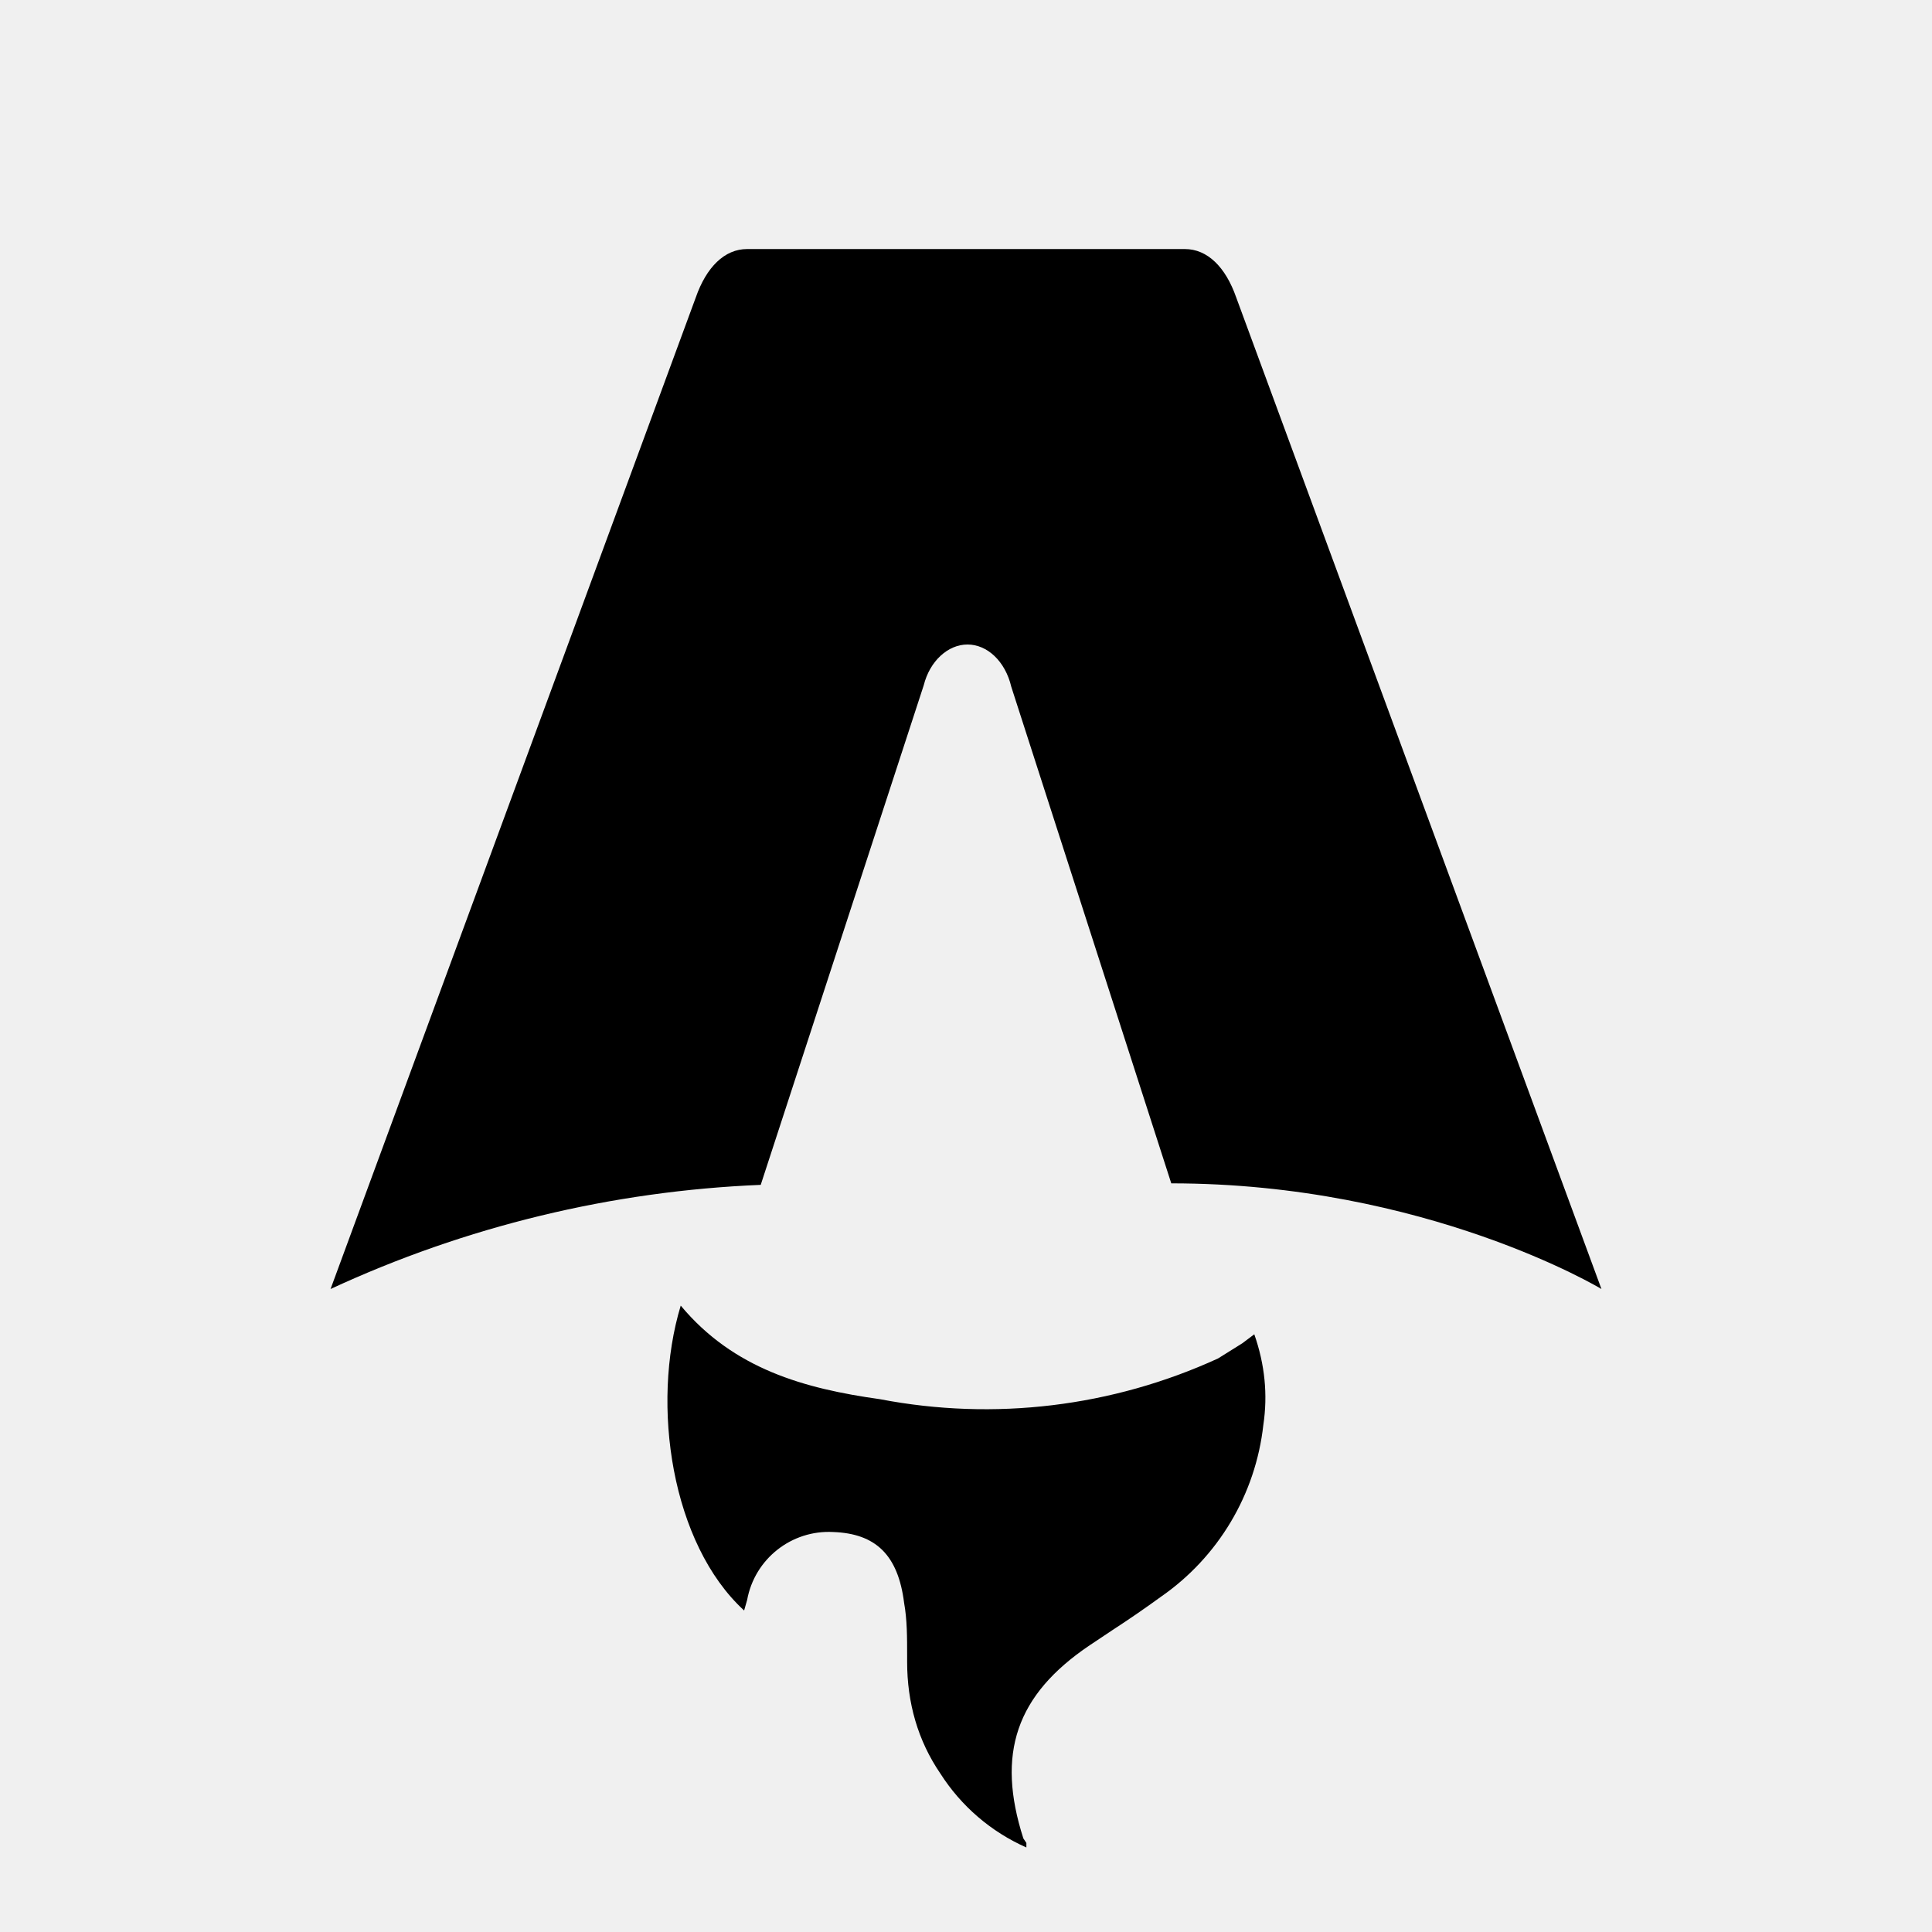
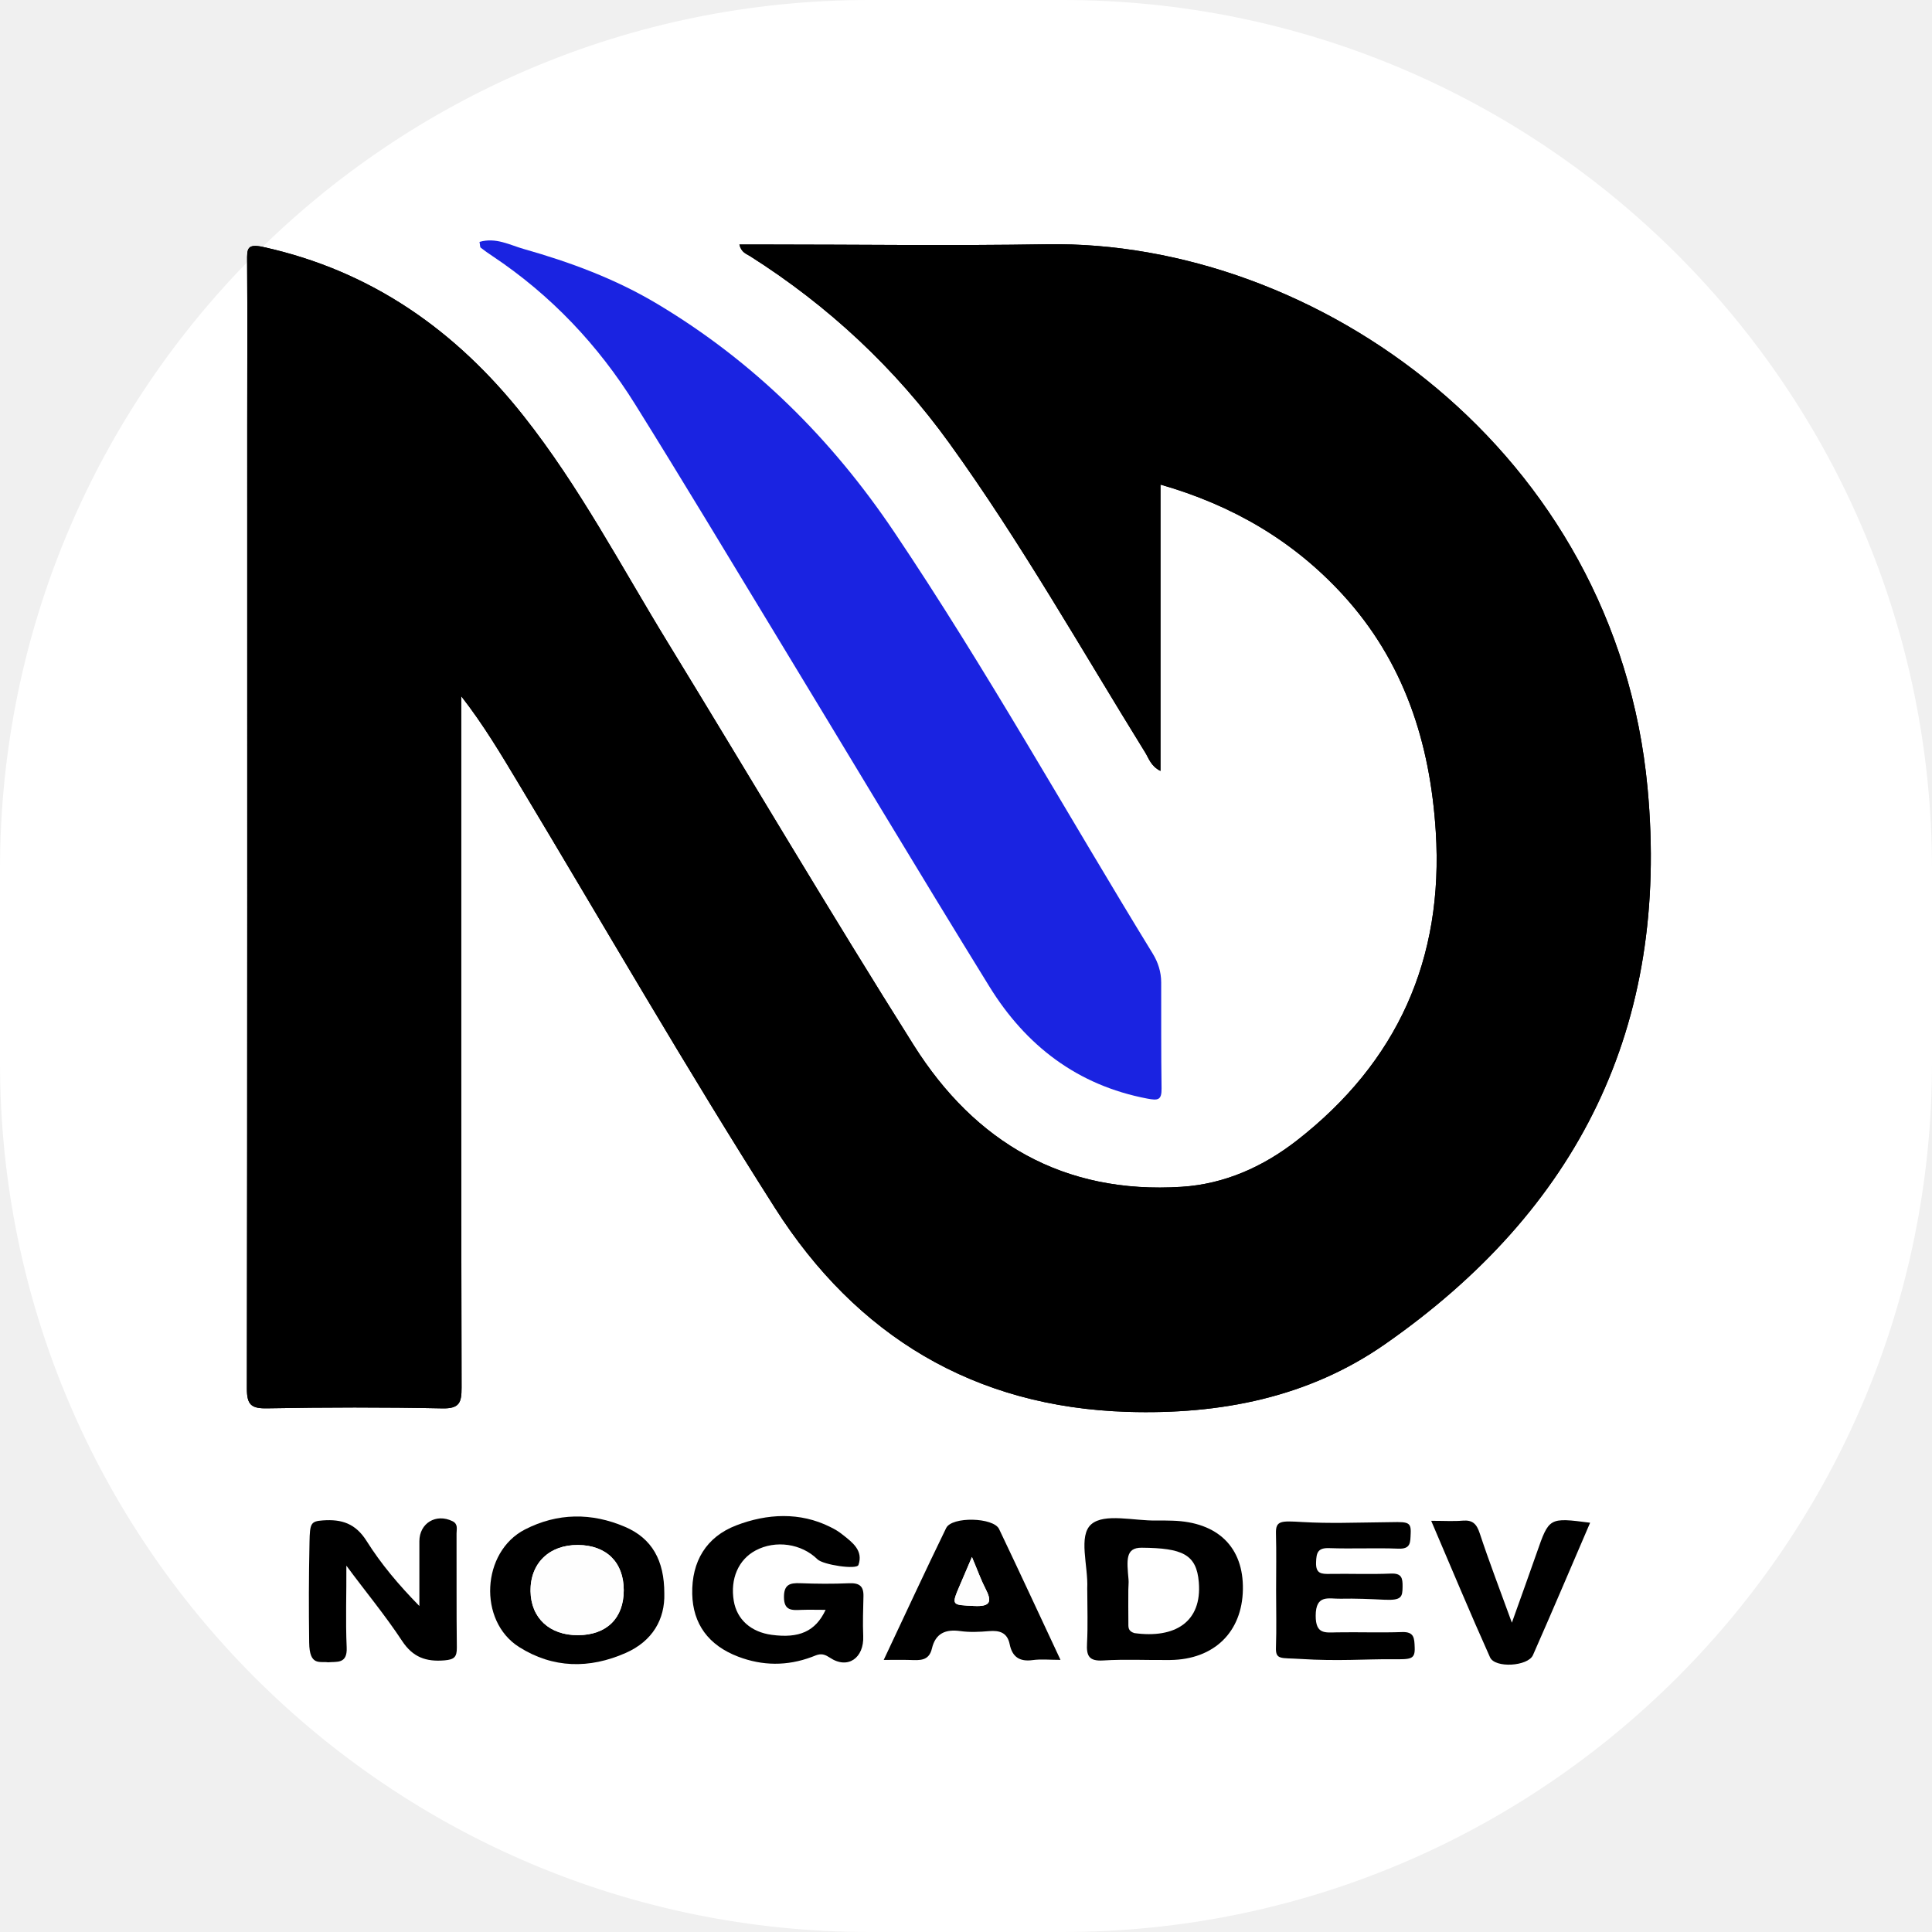
- <svg xmlns="http://www.w3.org/2000/svg" fill="none" viewBox="0 0 128 128">
-   <path d="M50.4 78.5a75.1 75.1 0 0 0-28.5 6.9l24.2-65.7c.7-2 1.9-3.2 3.4-3.2h29c1.5 0 2.7 1.2 3.4 3.2l24.2 65.7s-11.6-7-28.5-7L67 45.5c-.4-1.7-1.6-2.8-2.9-2.8-1.3 0-2.5 1.1-2.9 2.7L50.4 78.5Zm-1.1 28.2Zm-4.2-20.2c-2 6.6-.6 15.8 4.2 20.2a17.5 17.5 0 0 1 .2-.7 5.5 5.5 0 0 1 5.7-4.5c2.8.1 4.3 1.5 4.7 4.7.2 1.1.2 2.3.2 3.5v.4c0 2.7.7 5.2 2.2 7.4a13 13 0 0 0 5.7 4.9v-.3l-.2-.3c-1.8-5.6-.5-9.5 4.4-12.8l1.5-1a73 73 0 0 0 3.2-2.2 16 16 0 0 0 6.8-11.4c.3-2 .1-4-.6-6l-.8.6-1.6 1a37 37 0 0 1-22.4 2.7c-5-.7-9.7-2-13.2-6.2Z" />
-   <style>
-         path { fill: #000; }
-         @media (prefers-color-scheme: dark) {
-             path { fill: #FFF; }
-         }
-     </style>
+ <svg xmlns="http://www.w3.org/2000/svg" viewBox="0 0 350 350" version="1.0">
+   <rect width="100%" height="100%" fill="white" rx="45%" ry="45%" />
+   <g transform="translate(40,40) scale(0.7)">
+     <path fill="black" d="M 243.184 68.266 L 243.184 142.375 C 240.691 141.109 240.195 139.156 239.246 137.625 C 222.621 110.773 207.059 83.223 188.562 57.574 C 174.551 38.141 157.258 22.023 136.988 9.156 C 136.027 8.543 134.699 8.215 134.215 6.137 C 136.355 6.137 138.359 6.137 140.367 6.137 C 164.801 6.137 189.238 6.484 213.66 6.074 C 283.434 4.922 361.078 59.461 369.242 146.77 C 375.023 208.539 351.273 255.922 301.223 290.777 C 281.441 304.551 258.609 308.977 234.711 308.246 C 194.859 307.031 164.465 288.508 143.469 255.555 C 120.477 219.473 99.133 182.34 77.082 145.66 C 72.504 138.039 67.965 130.395 62.215 123.02 C 62.215 126.227 62.215 129.445 62.215 132.656 C 62.215 189.105 62.184 245.547 62.312 301.996 C 62.32 305.883 61.742 307.434 57.309 307.34 C 42.199 307.023 27.082 307.062 11.961 307.328 C 7.848 307.402 6.75 306.398 6.75 302.199 C 6.879 219.199 6.836 136.203 6.836 53.191 C 6.836 38.953 6.91 24.703 6.812 10.465 C 6.793 7.297 6.719 5.84 10.992 6.781 C 38.992 12.953 60.867 28.387 78.391 50.555 C 92.824 68.805 103.598 89.41 115.688 109.16 C 136.945 143.887 157.637 178.961 179.359 213.395 C 195.23 238.539 218.176 251.965 248.68 250 C 259.832 249.285 269.77 244.797 278.484 238.012 C 304.504 217.742 316.512 191.059 314.434 158.062 C 312.977 135.008 306.203 114.004 290.324 96.715 C 277.598 82.855 261.93 73.641 243.184 68.266 Z M 243.184 68.266 " fill-opacity="1" fill-rule="nonzero" />
+     <path fill="black" d="M 243.184 68.266 L 243.184 142.375 C 240.691 141.109 240.195 139.156 239.246 137.625 C 222.621 110.773 207.059 83.223 188.562 57.574 C 174.551 38.141 157.258 22.023 136.988 9.156 C 136.027 8.543 134.699 8.215 134.215 6.137 C 136.355 6.137 138.359 6.137 140.367 6.137 C 164.801 6.137 189.238 6.484 213.66 6.074 C 283.434 4.922 361.078 59.461 369.242 146.77 C 375.023 208.539 351.273 255.922 301.223 290.777 C 281.441 304.551 258.609 308.977 234.711 308.246 C 194.859 307.031 164.465 288.508 143.469 255.555 C 120.477 219.473 99.133 182.34 77.082 145.66 C 72.504 138.039 67.965 130.395 62.215 123.02 C 62.215 126.227 62.215 129.445 62.215 132.656 C 62.215 189.105 62.184 245.547 62.312 301.996 C 62.32 305.883 61.742 307.434 57.309 307.34 C 42.199 307.023 27.082 307.062 11.961 307.328 C 7.848 307.402 6.75 306.398 6.75 302.199 C 6.879 219.199 6.836 136.203 6.836 53.191 C 6.836 38.953 6.91 24.703 6.812 10.465 C 6.793 7.297 6.719 5.84 10.992 6.781 C 38.992 12.953 60.867 28.387 78.391 50.555 C 92.824 68.805 103.598 89.41 115.688 109.16 C 136.945 143.887 157.637 178.961 179.359 213.395 C 195.23 238.539 218.176 251.965 248.68 250 C 259.832 249.285 269.77 244.797 278.484 238.012 C 304.504 217.742 316.512 191.059 314.434 158.062 C 312.977 135.008 306.203 114.004 290.324 96.715 C 277.598 82.855 261.93 73.641 243.184 68.266 Z M 243.184 68.266 " fill-opacity="1" fill-rule="nonzero" />
+     <path fill="#1a23e1" d="M 66.953 5.461 C 71.215 4.234 74.77 6.262 78.367 7.285 C 90.406 10.695 102.078 15.012 112.902 21.473 C 137.949 36.422 158.113 56.496 174.277 80.543 C 198.09 115.957 218.863 153.27 241.168 189.625 C 242.57 191.902 243.371 194.406 243.371 197.105 C 243.395 206.25 243.332 215.391 243.469 224.531 C 243.508 227.59 242.559 227.707 239.742 227.168 C 221.668 223.719 208.344 213.457 198.922 198.195 C 180.109 167.719 161.742 136.973 143.152 106.352 C 131.227 86.707 119.402 67.012 107.246 47.516 C 97.656 32.125 85.395 19.184 70.246 9.09 C 69.223 8.418 68.219 7.707 67.258 6.949 C 67.07 6.781 67.121 6.305 66.953 5.461 Z M 66.953 5.461 " fill-opacity="1" fill-rule="nonzero" />
+     <path fill="black" d="M 156.527 359.484 C 154.07 359.484 152.152 359.422 150.242 359.492 C 147.848 359.59 145.758 359.77 145.746 356.199 C 145.734 352.93 147.266 352.484 149.965 352.59 C 154.176 352.758 158.398 352.781 162.605 352.602 C 165.234 352.496 166.371 353.32 166.32 355.914 C 166.246 359.367 166.109 362.809 166.258 366.262 C 166.5 371.906 162.289 374.988 157.617 371.855 C 155.422 370.387 154.492 371.105 152.91 371.688 C 146.559 374.051 140.195 373.996 133.906 371.602 C 126.176 368.656 122.176 363.094 122.008 355.379 C 121.828 346.953 125.648 340.609 133.379 337.633 C 141.422 334.539 149.902 334.148 157.656 338.004 C 159.07 338.699 159.844 339.164 161.066 340.137 C 163.461 342.035 166.32 344.145 165.023 347.863 C 164.57 349.16 155.855 347.828 154.418 346.406 C 150.293 342.332 143.582 341.359 138.426 344.105 C 133.961 346.469 131.797 351.461 132.758 357.172 C 133.57 361.984 137.199 365.234 142.582 365.953 C 149.609 366.902 153.891 365.121 156.527 359.484 Z M 156.527 359.484 " fill-opacity="1" fill-rule="nonzero" />
+     <path fill="black" d="M 224.234 354.438 C 224.234 354.258 224.223 354.09 224.234 353.91 C 224.527 348.18 221.816 340.281 225.32 337.305 C 228.727 334.414 236.348 336.473 242.117 336.367 C 243.52 336.344 244.922 336.367 246.328 336.41 C 258.039 336.758 264.707 343.293 264.516 354.215 C 264.328 365.234 257.066 372.32 245.734 372.465 C 239.945 372.539 234.129 372.223 228.359 372.582 C 224.633 372.816 224 371.348 224.18 368.117 C 224.422 363.566 224.242 358.988 224.242 354.426 C 224.242 354.438 224.234 354.438 224.234 354.438 Z M 234.867 354.27 C 234.867 357.078 234.836 359.895 234.879 362.703 C 234.898 363.852 234.668 364.949 236.418 365.5 C 246.949 366.957 253.965 362.617 253.109 352.328 C 252.52 345.105 248.859 343.492 238.328 343.406 C 234.078 343.375 234.477 346.605 234.922 351.66 C 234.996 352.453 234.867 353.395 234.867 354.27 Z M 234.867 354.27 " fill-opacity="1" fill-rule="nonzero" />
+     <path fill="black" d="M 114.781 355.25 C 114.969 361.879 111.762 367.57 104.789 370.641 C 95.41 374.777 85.977 374.664 77.188 369.098 C 66.531 362.355 67.461 344.473 78.707 338.688 C 87.137 334.359 95.945 334.297 104.586 337.992 C 111.594 340.98 114.789 346.691 114.781 355.25 Z M 104.281 354.387 C 104.27 347.176 99.785 342.754 92.434 342.699 C 84.973 342.648 80.047 347.461 80.164 354.672 C 80.27 361.605 85.109 366.082 92.453 366.039 C 99.871 365.996 104.293 361.648 104.281 354.387 Z M 104.281 354.387 " fill-opacity="1" fill-rule="nonzero" />
+     <path fill="black" d="M 273.113 354.449 C 273.113 349.531 273.211 344.609 273.074 339.703 C 272.977 336.336 274.414 336.441 279.91 336.758 C 287.086 337.168 293.289 336.895 300.758 336.82 C 306.918 336.758 308.113 336.312 307.941 339.711 C 307.828 341.98 308.027 343.789 304.746 343.648 C 298.797 343.418 292.812 343.723 286.852 343.512 C 283.887 343.406 283.527 344.707 283.453 347.238 C 283.359 350.172 284.867 350.215 287.02 350.184 C 292.285 350.098 297.551 350.32 302.805 350.098 C 305.613 349.984 305.875 351.238 305.844 353.52 C 305.801 356.105 305.645 357.078 301.148 356.867 C 297.562 356.695 293.742 356.516 289.785 356.602 C 286.77 356.676 283.359 355.355 283.359 361.035 C 283.359 365.848 285.797 365.363 288.879 365.309 C 294.492 365.215 300.113 365.426 305.719 365.234 C 308.883 365.129 308.883 366.84 308.977 369.172 C 309.105 372.32 308.039 372.309 303.281 372.266 C 296.379 372.203 289.172 372.816 279.395 372.191 C 274.328 371.863 272.945 372.508 273.074 369.164 C 273.242 364.285 273.113 359.367 273.113 354.449 Z M 273.113 354.449 " fill-opacity="1" fill-rule="nonzero" />
+     <path fill="black" d="M 32.496 348.051 C 32.547 355.113 32.262 362.188 32.578 369.227 C 32.777 373.574 29.984 372.836 27.758 373.059 C 25.656 372.742 22.945 374.145 22.871 367.938 C 22.758 358.68 22.758 351.766 22.957 341.949 C 23.051 337.094 23.285 336.559 26.406 336.336 C 31.332 335.977 34.898 337.16 37.738 341.676 C 41.453 347.586 45.988 352.98 51.391 358.492 C 51.391 352.906 51.379 347.312 51.391 341.73 C 51.402 337.043 55.695 334.465 59.949 336.535 C 61.465 337.273 61.012 338.594 61.012 339.711 C 61.055 349.551 60.961 359.398 61.086 369.238 C 61.117 371.727 60.379 372.352 57.867 372.562 C 53.102 372.953 49.703 371.758 46.918 367.527 C 42.484 360.793 37.293 354.562 32.516 348.074 C 32.504 348.051 32.504 348.051 32.496 348.051 Z M 32.496 348.051 " fill-opacity="1" fill-rule="nonzero" />
+     <path fill="black" d="M 171.562 372.445 C 177.082 360.738 182.285 349.477 187.719 338.32 C 189.195 335.27 199.977 335.531 201.422 338.574 C 206.688 349.613 211.824 360.719 217.312 372.434 C 214.516 372.434 212.281 372.191 210.117 372.488 C 206.738 372.953 204.832 371.676 204.164 368.391 C 203.555 365.363 201.539 364.75 198.773 364.992 C 196.336 365.203 193.824 365.32 191.41 364.984 C 187.547 364.434 184.965 365.562 184.035 369.5 C 183.266 372.785 180.828 372.539 178.348 372.457 C 176.281 372.395 174.211 372.445 171.562 372.445 Z M 194.395 345.812 C 193.203 348.602 192.328 350.66 191.441 352.719 C 188.984 358.449 189.004 358.184 194.988 358.48 C 199.258 358.691 199.629 357.328 197.879 353.953 C 196.695 351.66 195.832 349.203 194.395 345.812 Z M 194.395 345.812 " fill-opacity="1" fill-rule="nonzero" />
+     <path fill="black" d="M 313.25 336.441 C 316.594 336.441 319.023 336.598 321.418 336.398 C 323.992 336.188 325.016 337.266 325.816 339.691 C 328.223 346.977 330.977 354.141 334.129 362.809 C 336.559 355.988 338.594 350.383 340.555 344.758 C 343.754 335.574 343.73 335.566 354.379 336.938 C 349.43 348.453 344.586 359.863 339.586 371.199 C 338.297 374.113 329.762 374.641 328.477 371.77 C 323.328 360.316 318.504 348.707 313.25 336.441 Z M 313.25 336.441 " fill-opacity="1" fill-rule="nonzero" />
+     <path fill="#fefefe" d="M 104.281 354.387 C 104.293 361.637 99.859 365.996 92.453 366.039 C 85.109 366.082 80.27 361.605 80.164 354.672 C 80.059 347.449 84.984 342.648 92.434 342.699 C 99.797 342.754 104.281 347.176 104.281 354.387 Z M 104.281 354.387 " fill-opacity="1" fill-rule="nonzero" />
+     <path fill="#fefefe" d="M 194.395 345.812 C 195.832 349.203 196.684 351.66 197.879 353.953 C 199.629 357.328 199.258 358.68 194.988 358.48 C 189.004 358.184 188.992 358.449 191.441 352.719 C 192.328 350.66 193.203 348.602 194.395 345.812 Z M 194.395 345.812 " fill-opacity="1" fill-rule="nonzero" />
+   </g>
</svg>
